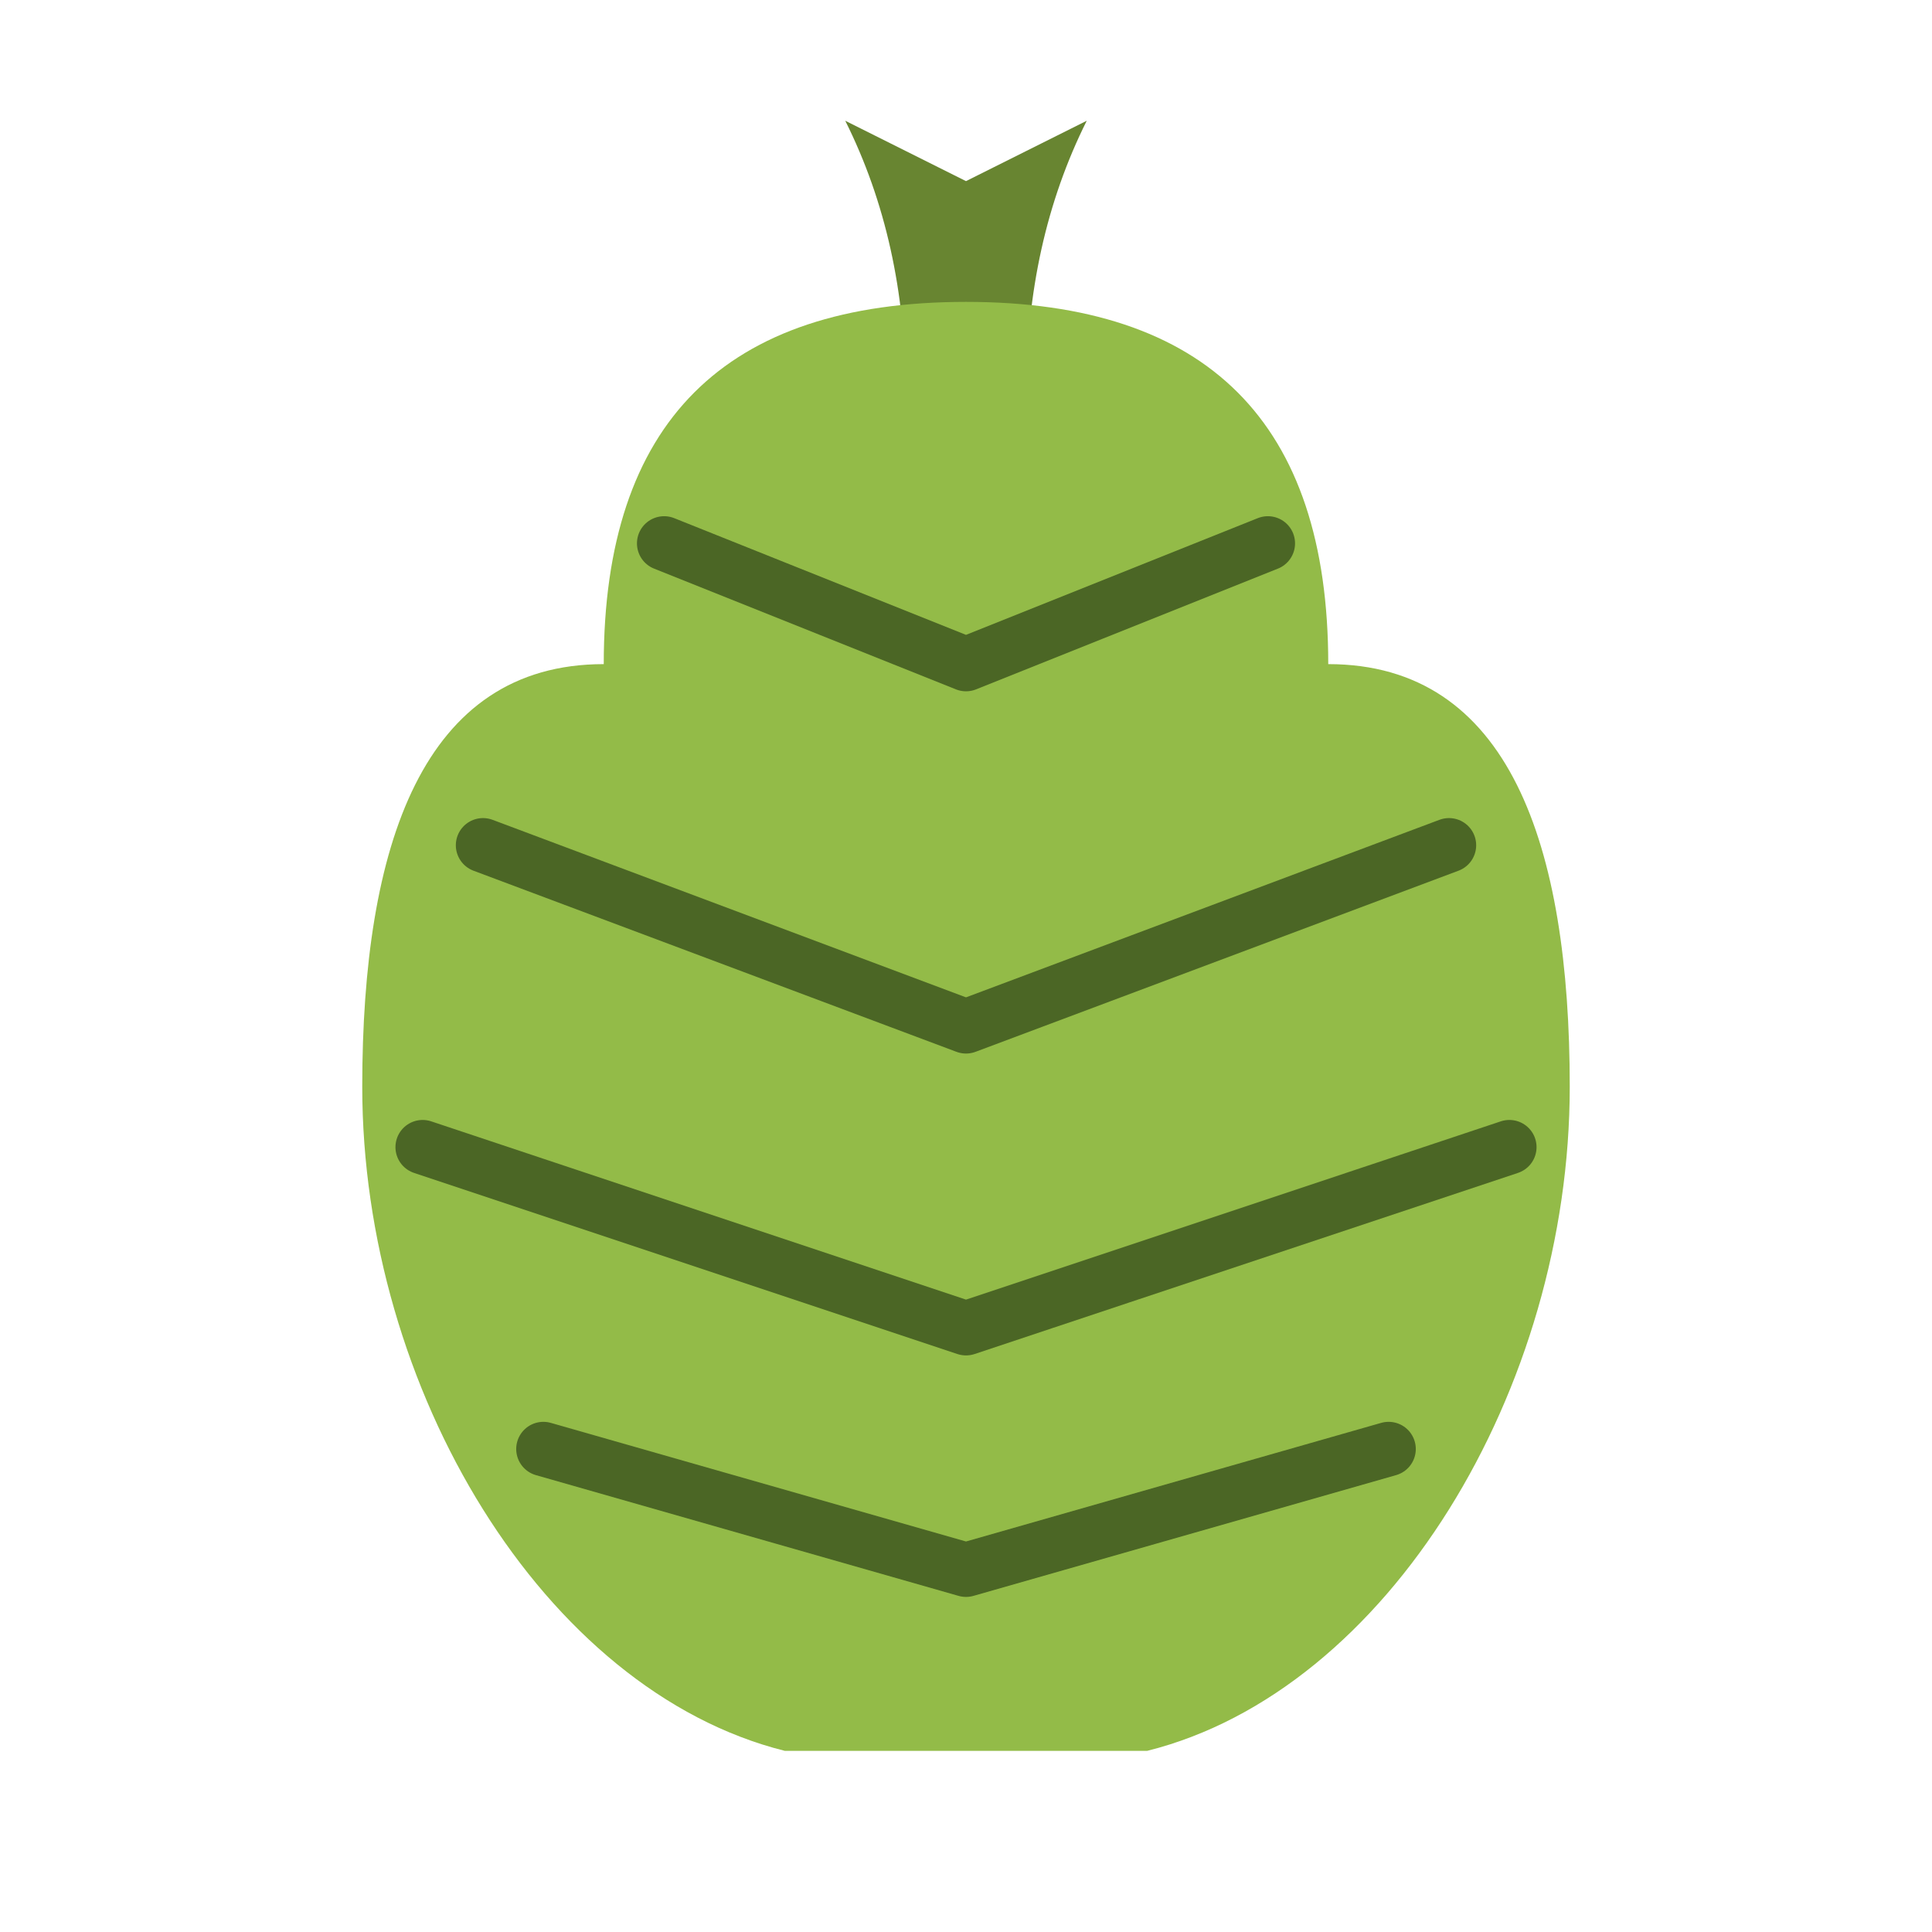
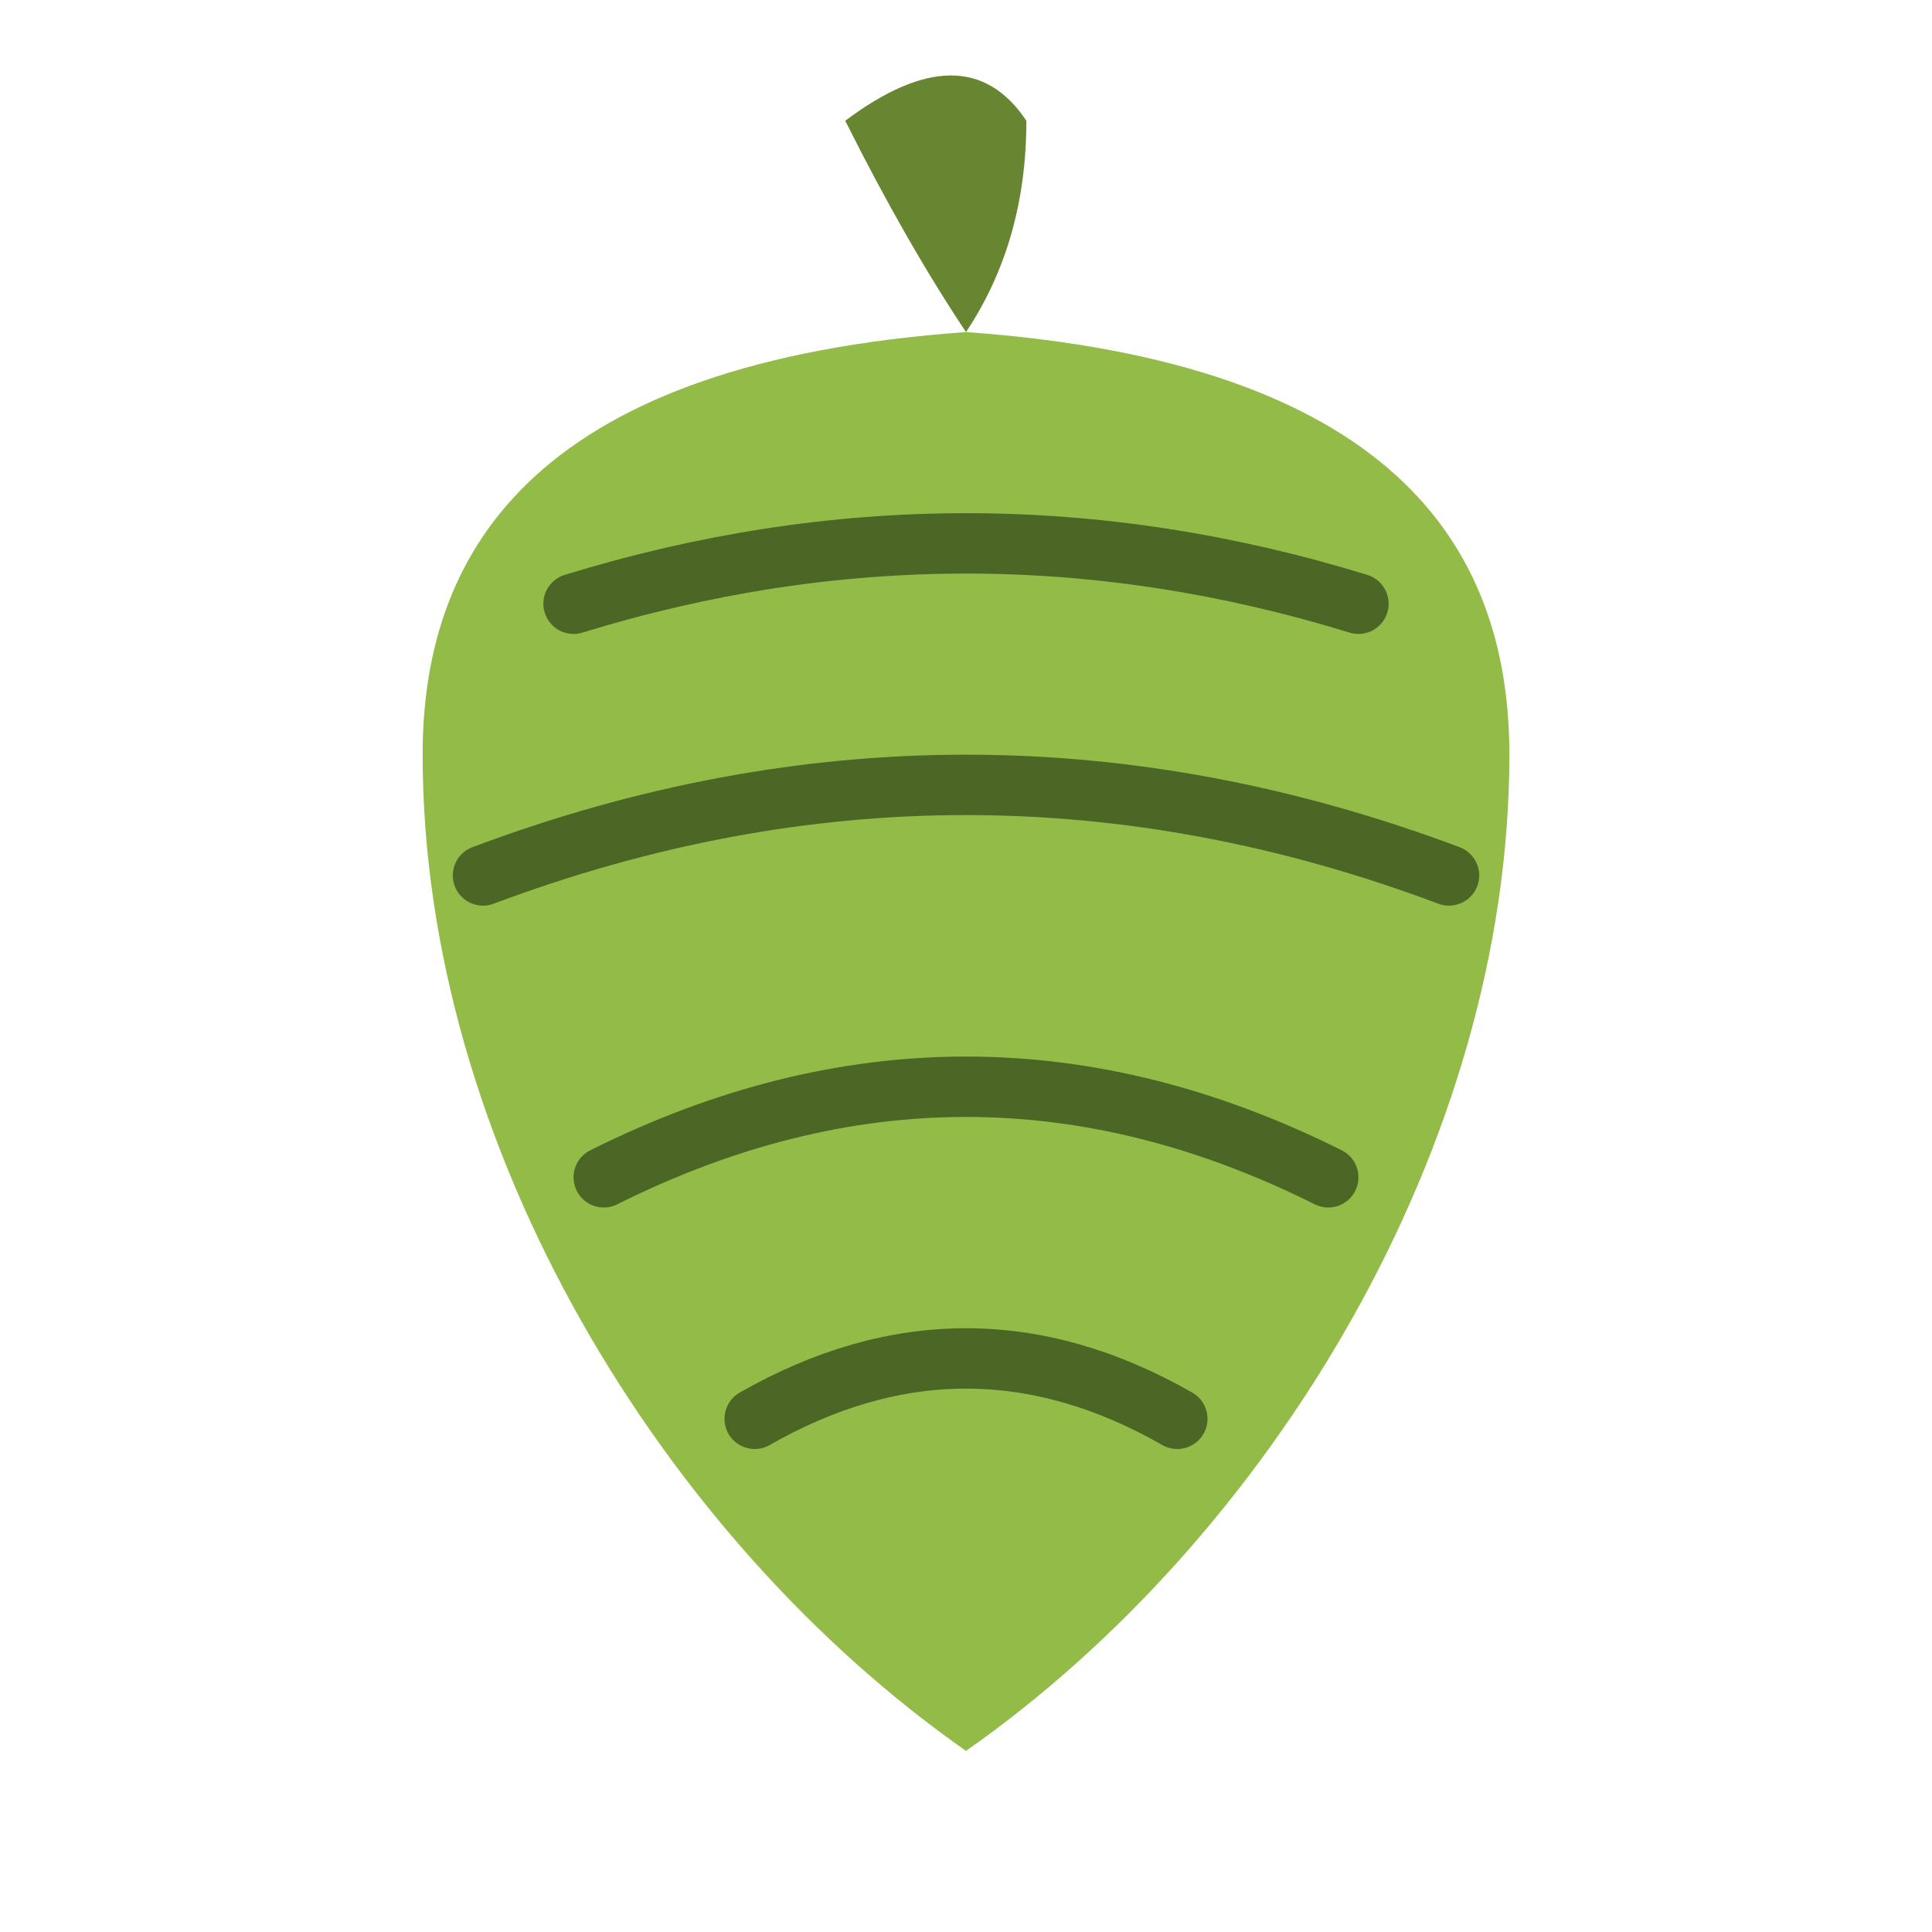
<svg xmlns="http://www.w3.org/2000/svg" viewBox="0 0 64 64" width="64" height="64">
-   <path d="M28 4 Q30 8 30 13 L34 13 Q34 8 36 4 L32 6 Z" fill="#688531" />
-   <path d="M32 10            C 24 10 20 14 20 22            C 14 22 12 28 12 36            C 12 46 18 56 26 58            L 32 58            L 38 58            C 46 56 52 46 52 36            C 52 28 50 22 44 22            C 44 14 40 10 32 10 Z" fill="#93BB48" />
-   <g stroke="#3e571e" stroke-width="1.8" fill="none" stroke-linejoin="round" stroke-linecap="round" opacity="0.85">
-     <path d="M22 18 L 32 22 L 42 18" />
-     <path d="M16 28 L 32 34 L 48 28" />
-     <path d="M14 38 L 32 44 L 50 38" />
-     <path d="M18 48 L 32 52 L 46 48" />
+   <path d="M 28 4 Q 32 1 34 4 Q 34 8 32 11 Q 30 8 28 4 Z" fill="#688531" />
+   <path d="M 32 11            C 18 12 14 18 14 25            C 14 38 22 51 32 58            C 42 51 50 38 50 25            C 50 18 46 12 32 11 Z" fill="#93BB48" />
+   <g stroke="#3e571e" stroke-width="2" fill="none" stroke-linejoin="round" stroke-linecap="round" opacity="0.85">
+     <path d="M 19 20 Q 32 16 45 20" />
+     <path d="M 16 29 Q 32 23 48 29" />
+     <path d="M 20 39 Q 32 33 44 39" />
+     <path d="M 25 47 Q 32 43 39 47" />
  </g>
</svg>
